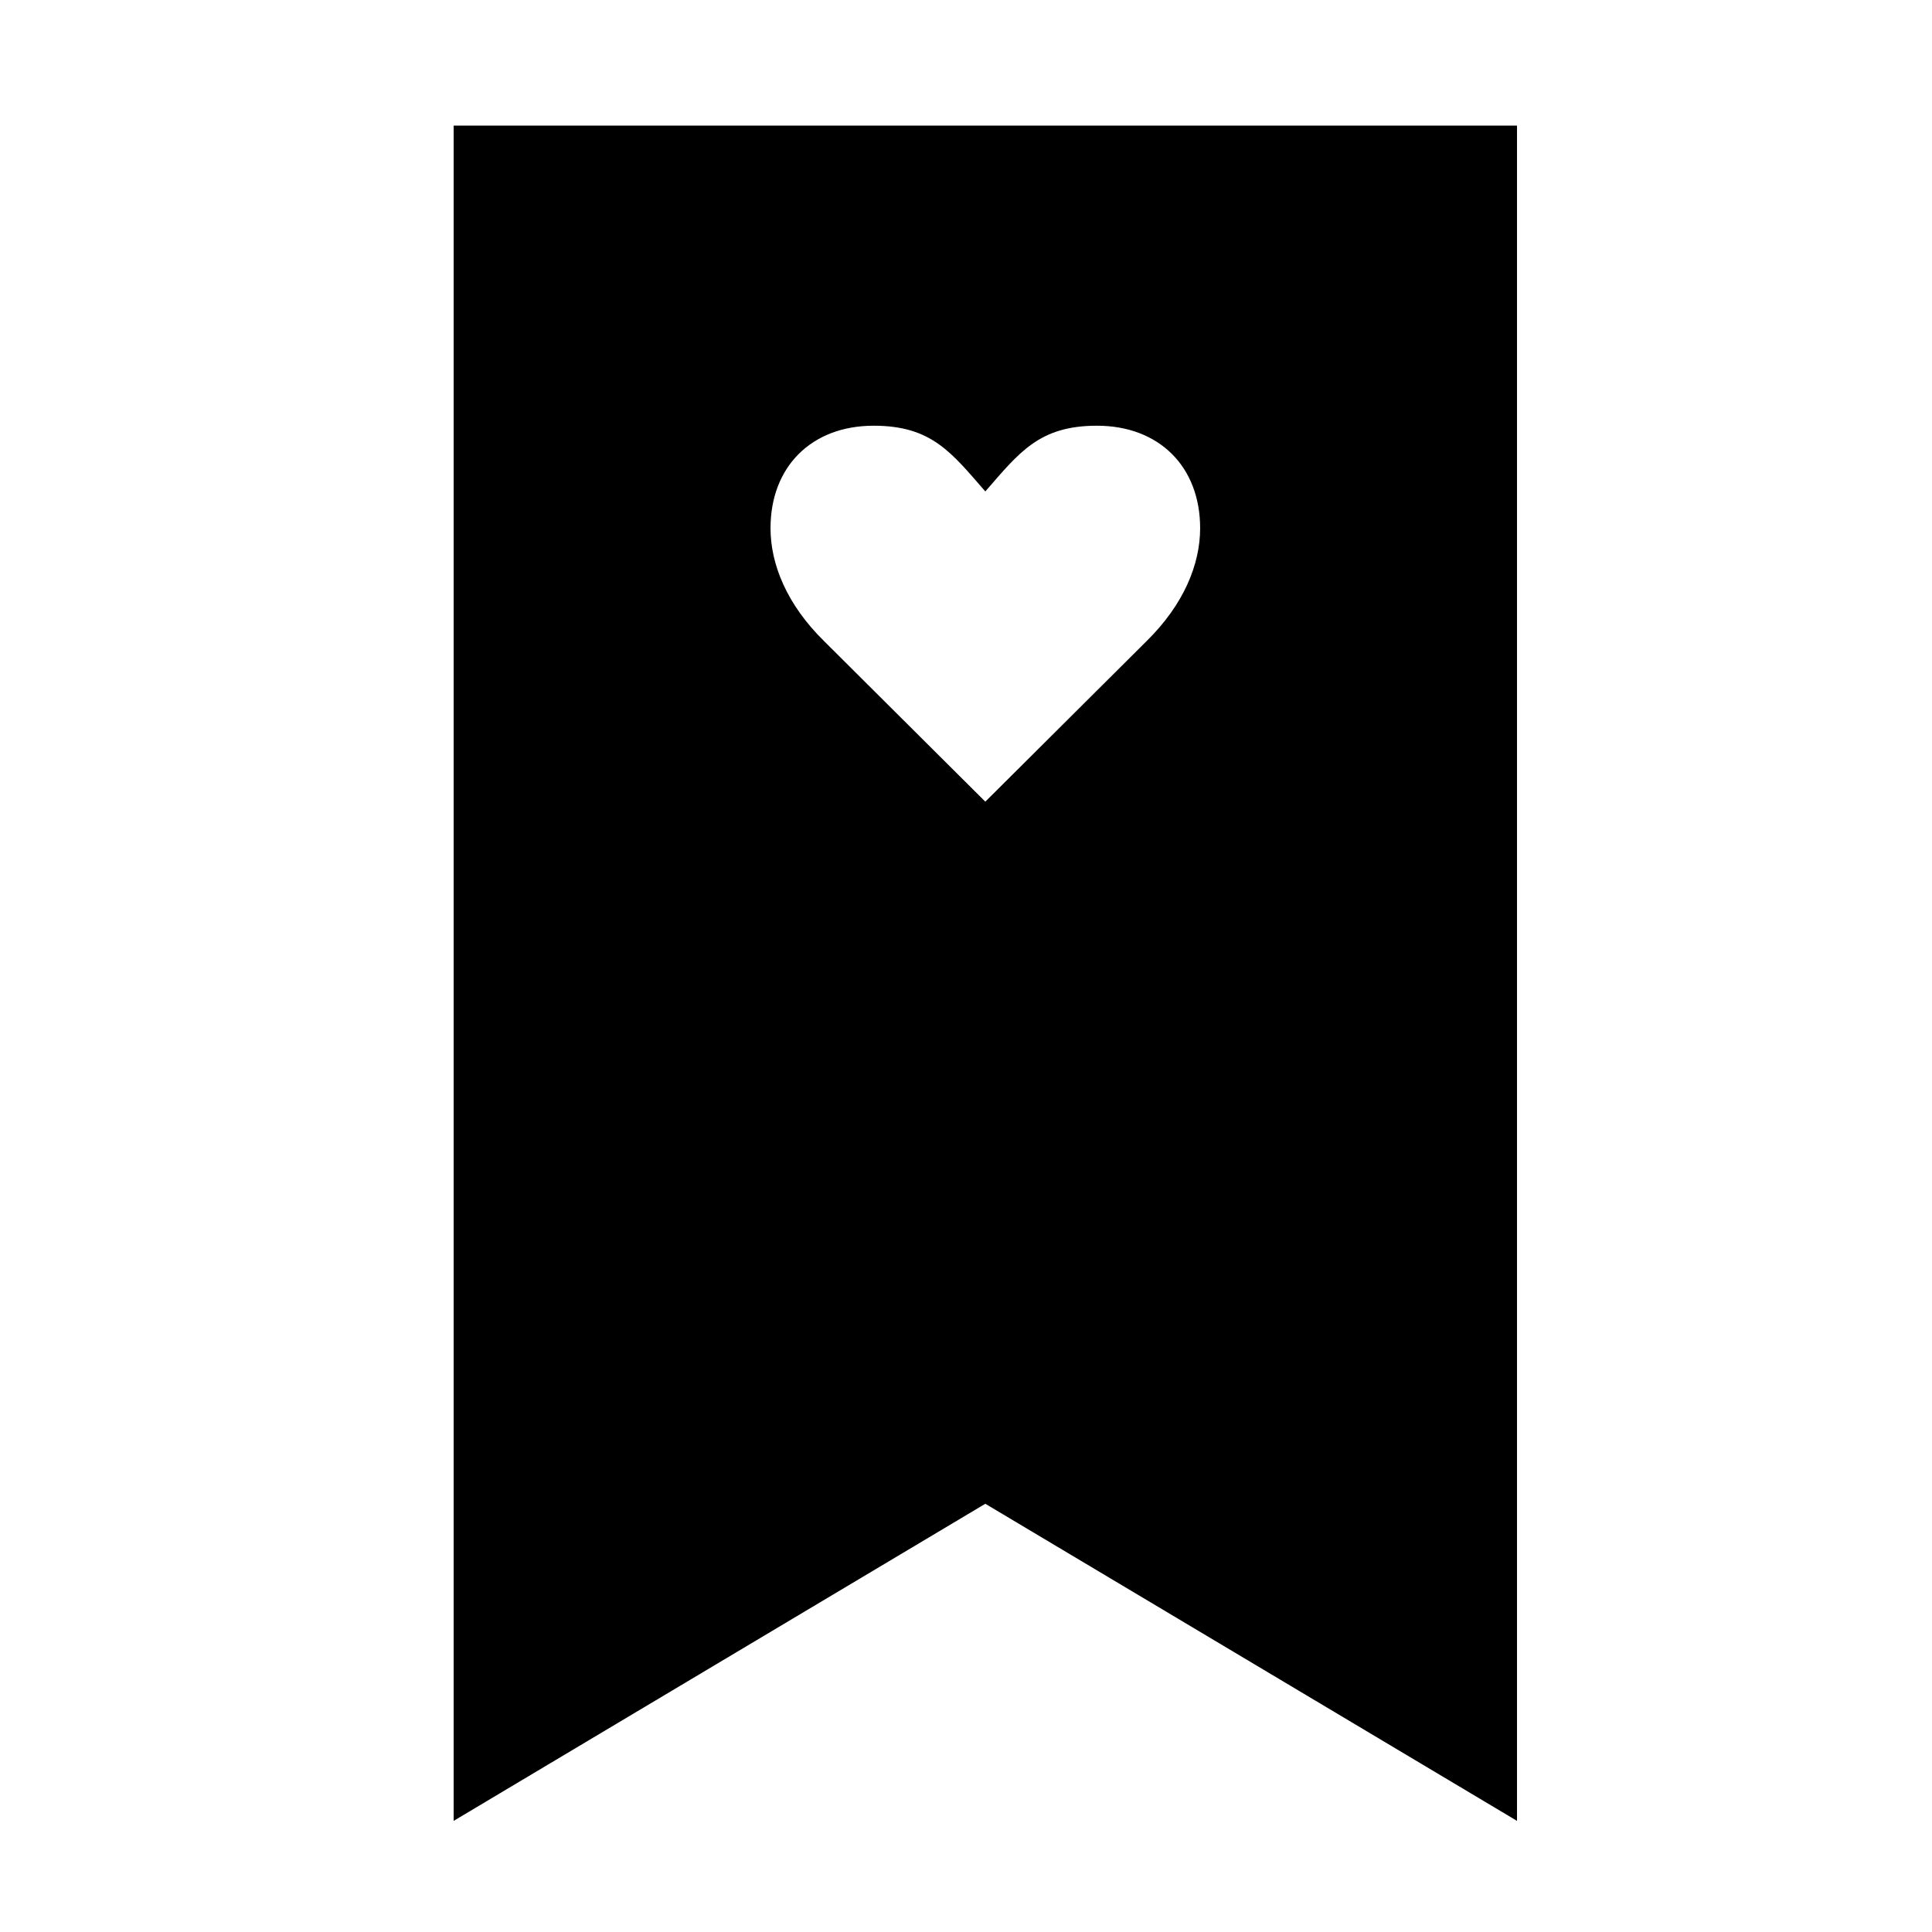
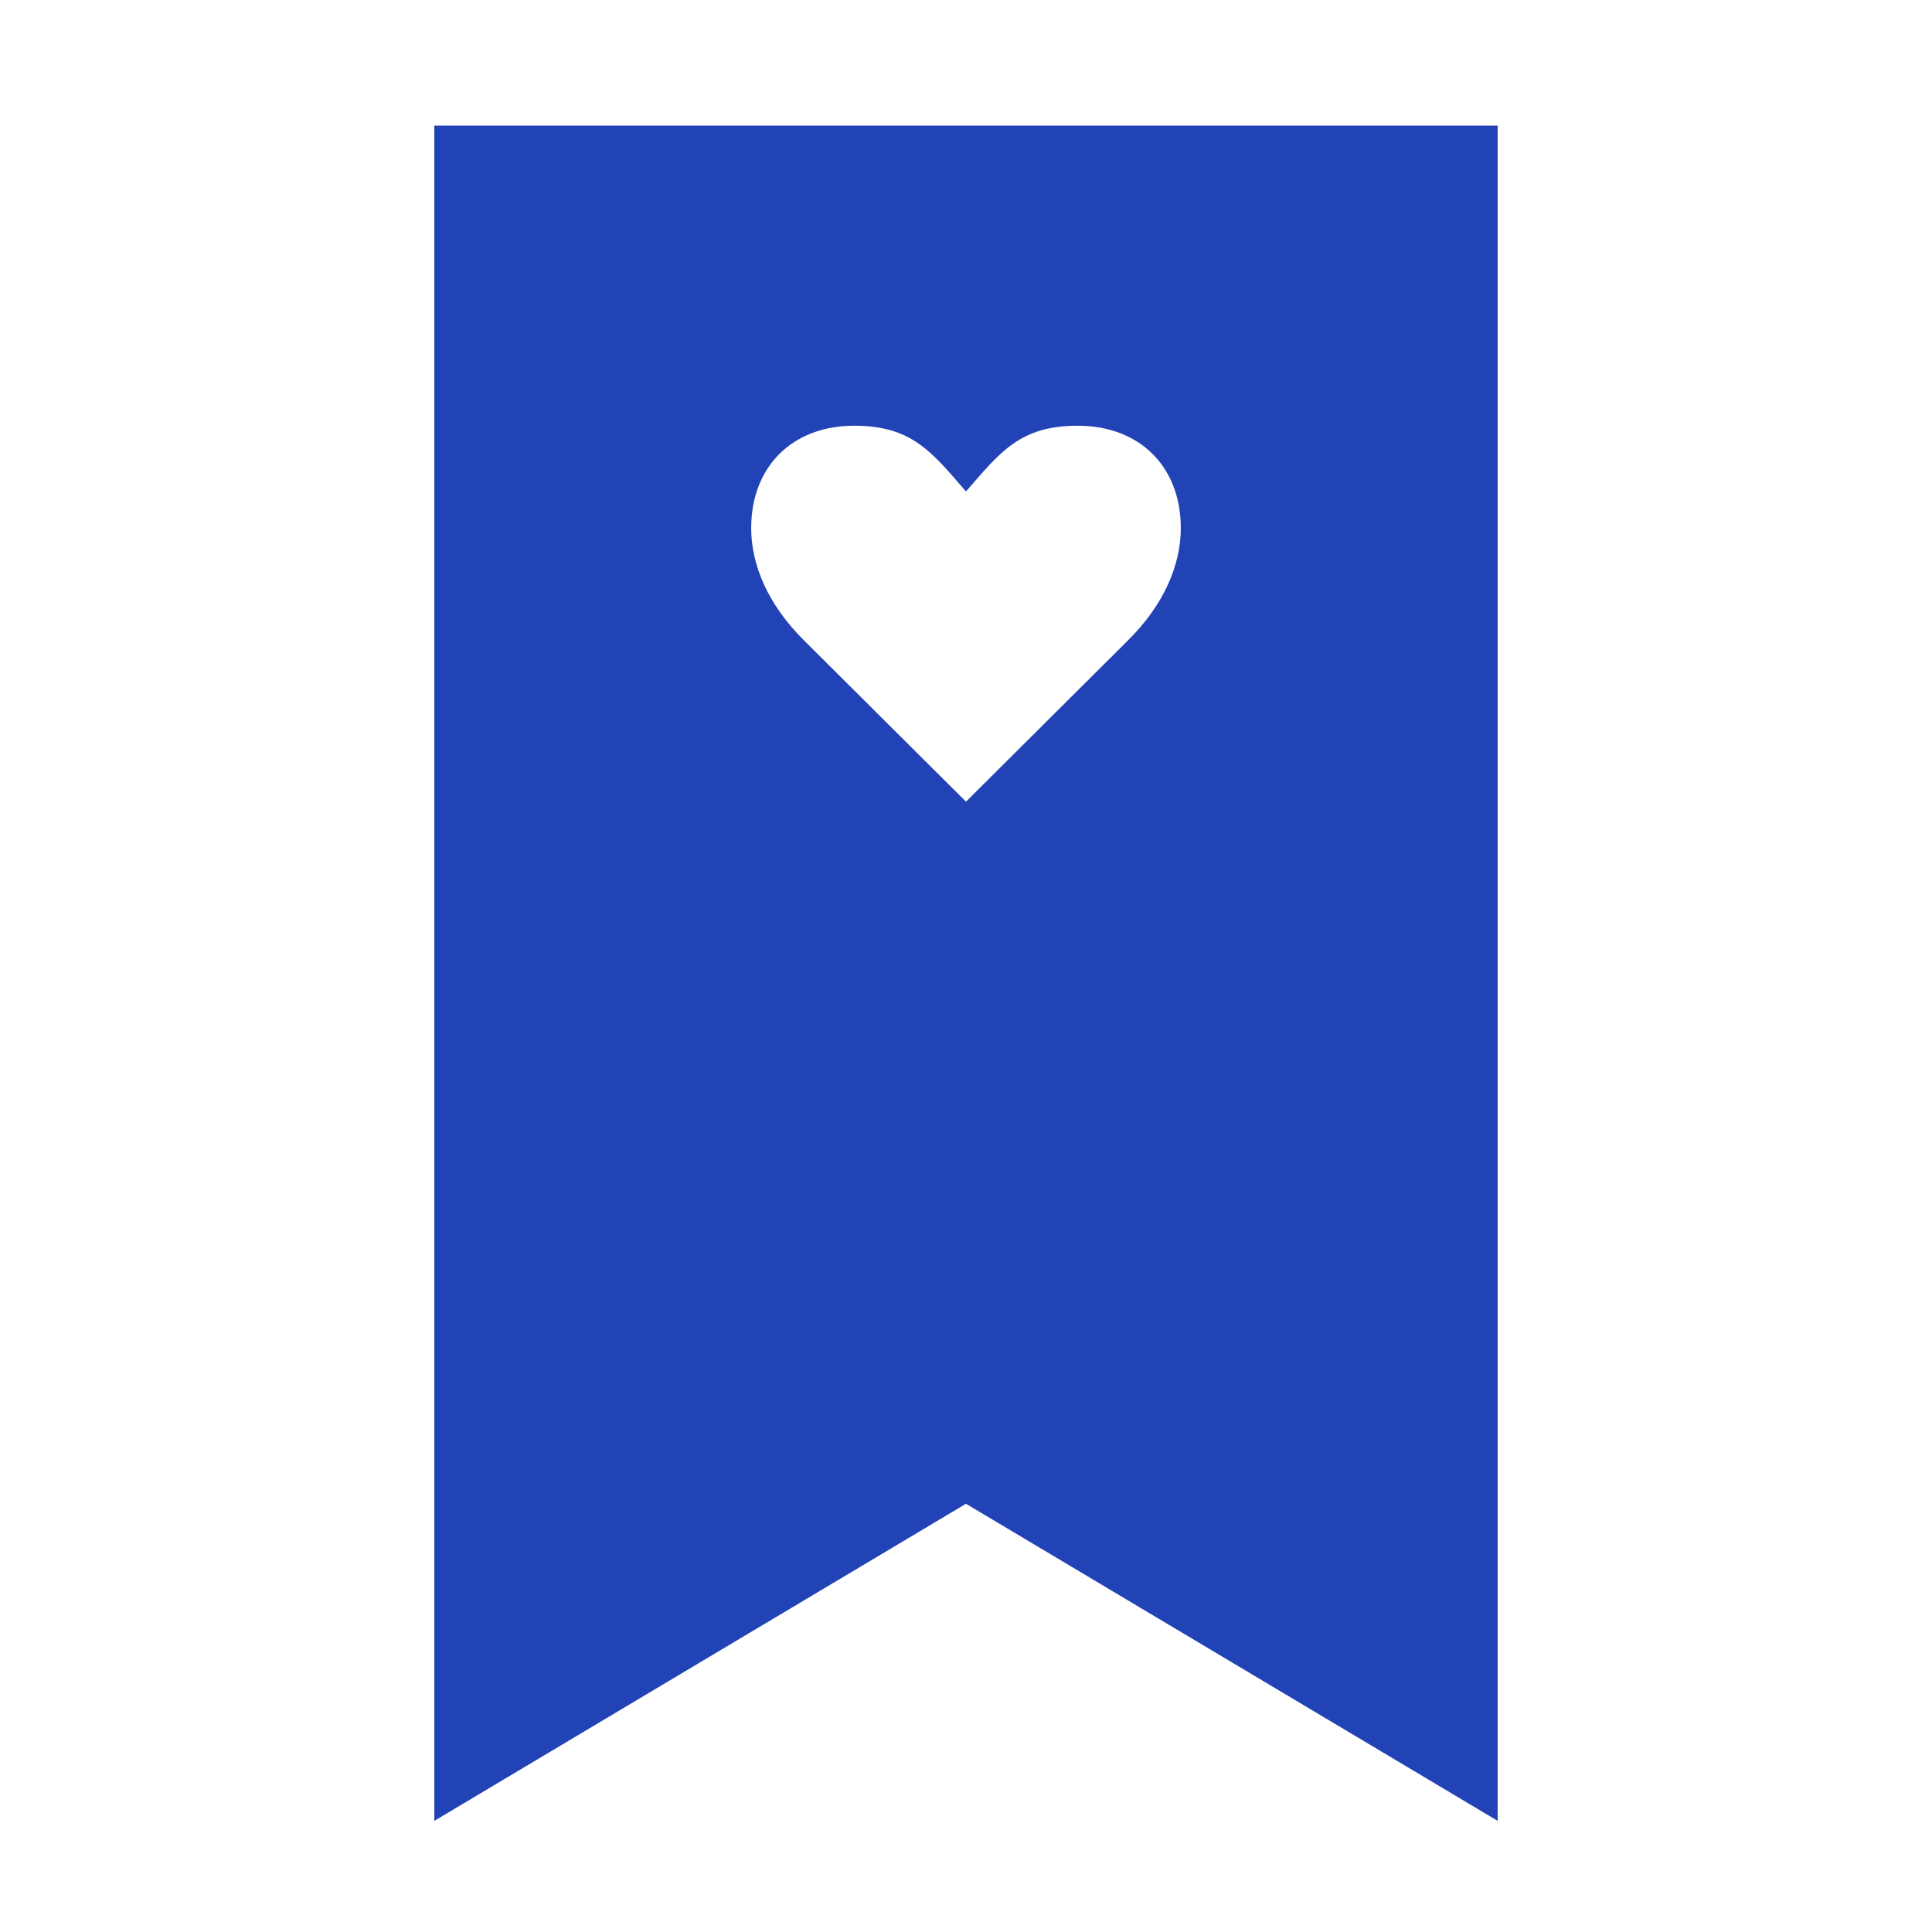
- <svg xmlns="http://www.w3.org/2000/svg" version="1.1" x="0px" y="0px" viewBox="0 0 100 100" enable-background="new 0 0 100 100" xml:space="preserve">
-   <path d="M23.481,6.5v87.748L51,77.835l27.52,16.413V6.5H23.481z M59.34,33.191L51,41.494l-8.339-8.303  c-1.938-1.902-2.779-3.987-2.779-5.852c0-3.182,2.122-5.304,5.339-5.304c2.999,0,4.024,1.391,5.779,3.402  c1.755-2.011,2.779-3.402,5.778-3.402c3.219,0,5.341,2.122,5.341,5.304C62.119,29.204,61.277,31.289,59.34,33.191z" />
+ <svg xmlns="http://www.w3.org/2000/svg" version="1.1" x="0px" y="0px" viewBox="0 0 100 100" enable-background="new 0 0 100 100">
+   <path d="M 22.48 6.5 L 22.48 94.248 L 49.999 77.835 L 77.519 94.248 L 77.519 6.5 L 22.48 6.5 Z M 58.339 33.191 L 49.999 41.494 L 41.66 33.191 C 39.722 31.289 38.881 29.204 38.881 27.339 C 38.881 24.157 41.003 22.035 44.22 22.035 C 47.219 22.035 48.244 23.426 49.999 25.437 C 51.754 23.426 52.778 22.035 55.777 22.035 C 58.996 22.035 61.118 24.157 61.118 27.339 C 61.118 29.204 60.276 31.289 58.339 33.191 Z" style="fill: rgb(34, 67, 182);" />
</svg>
